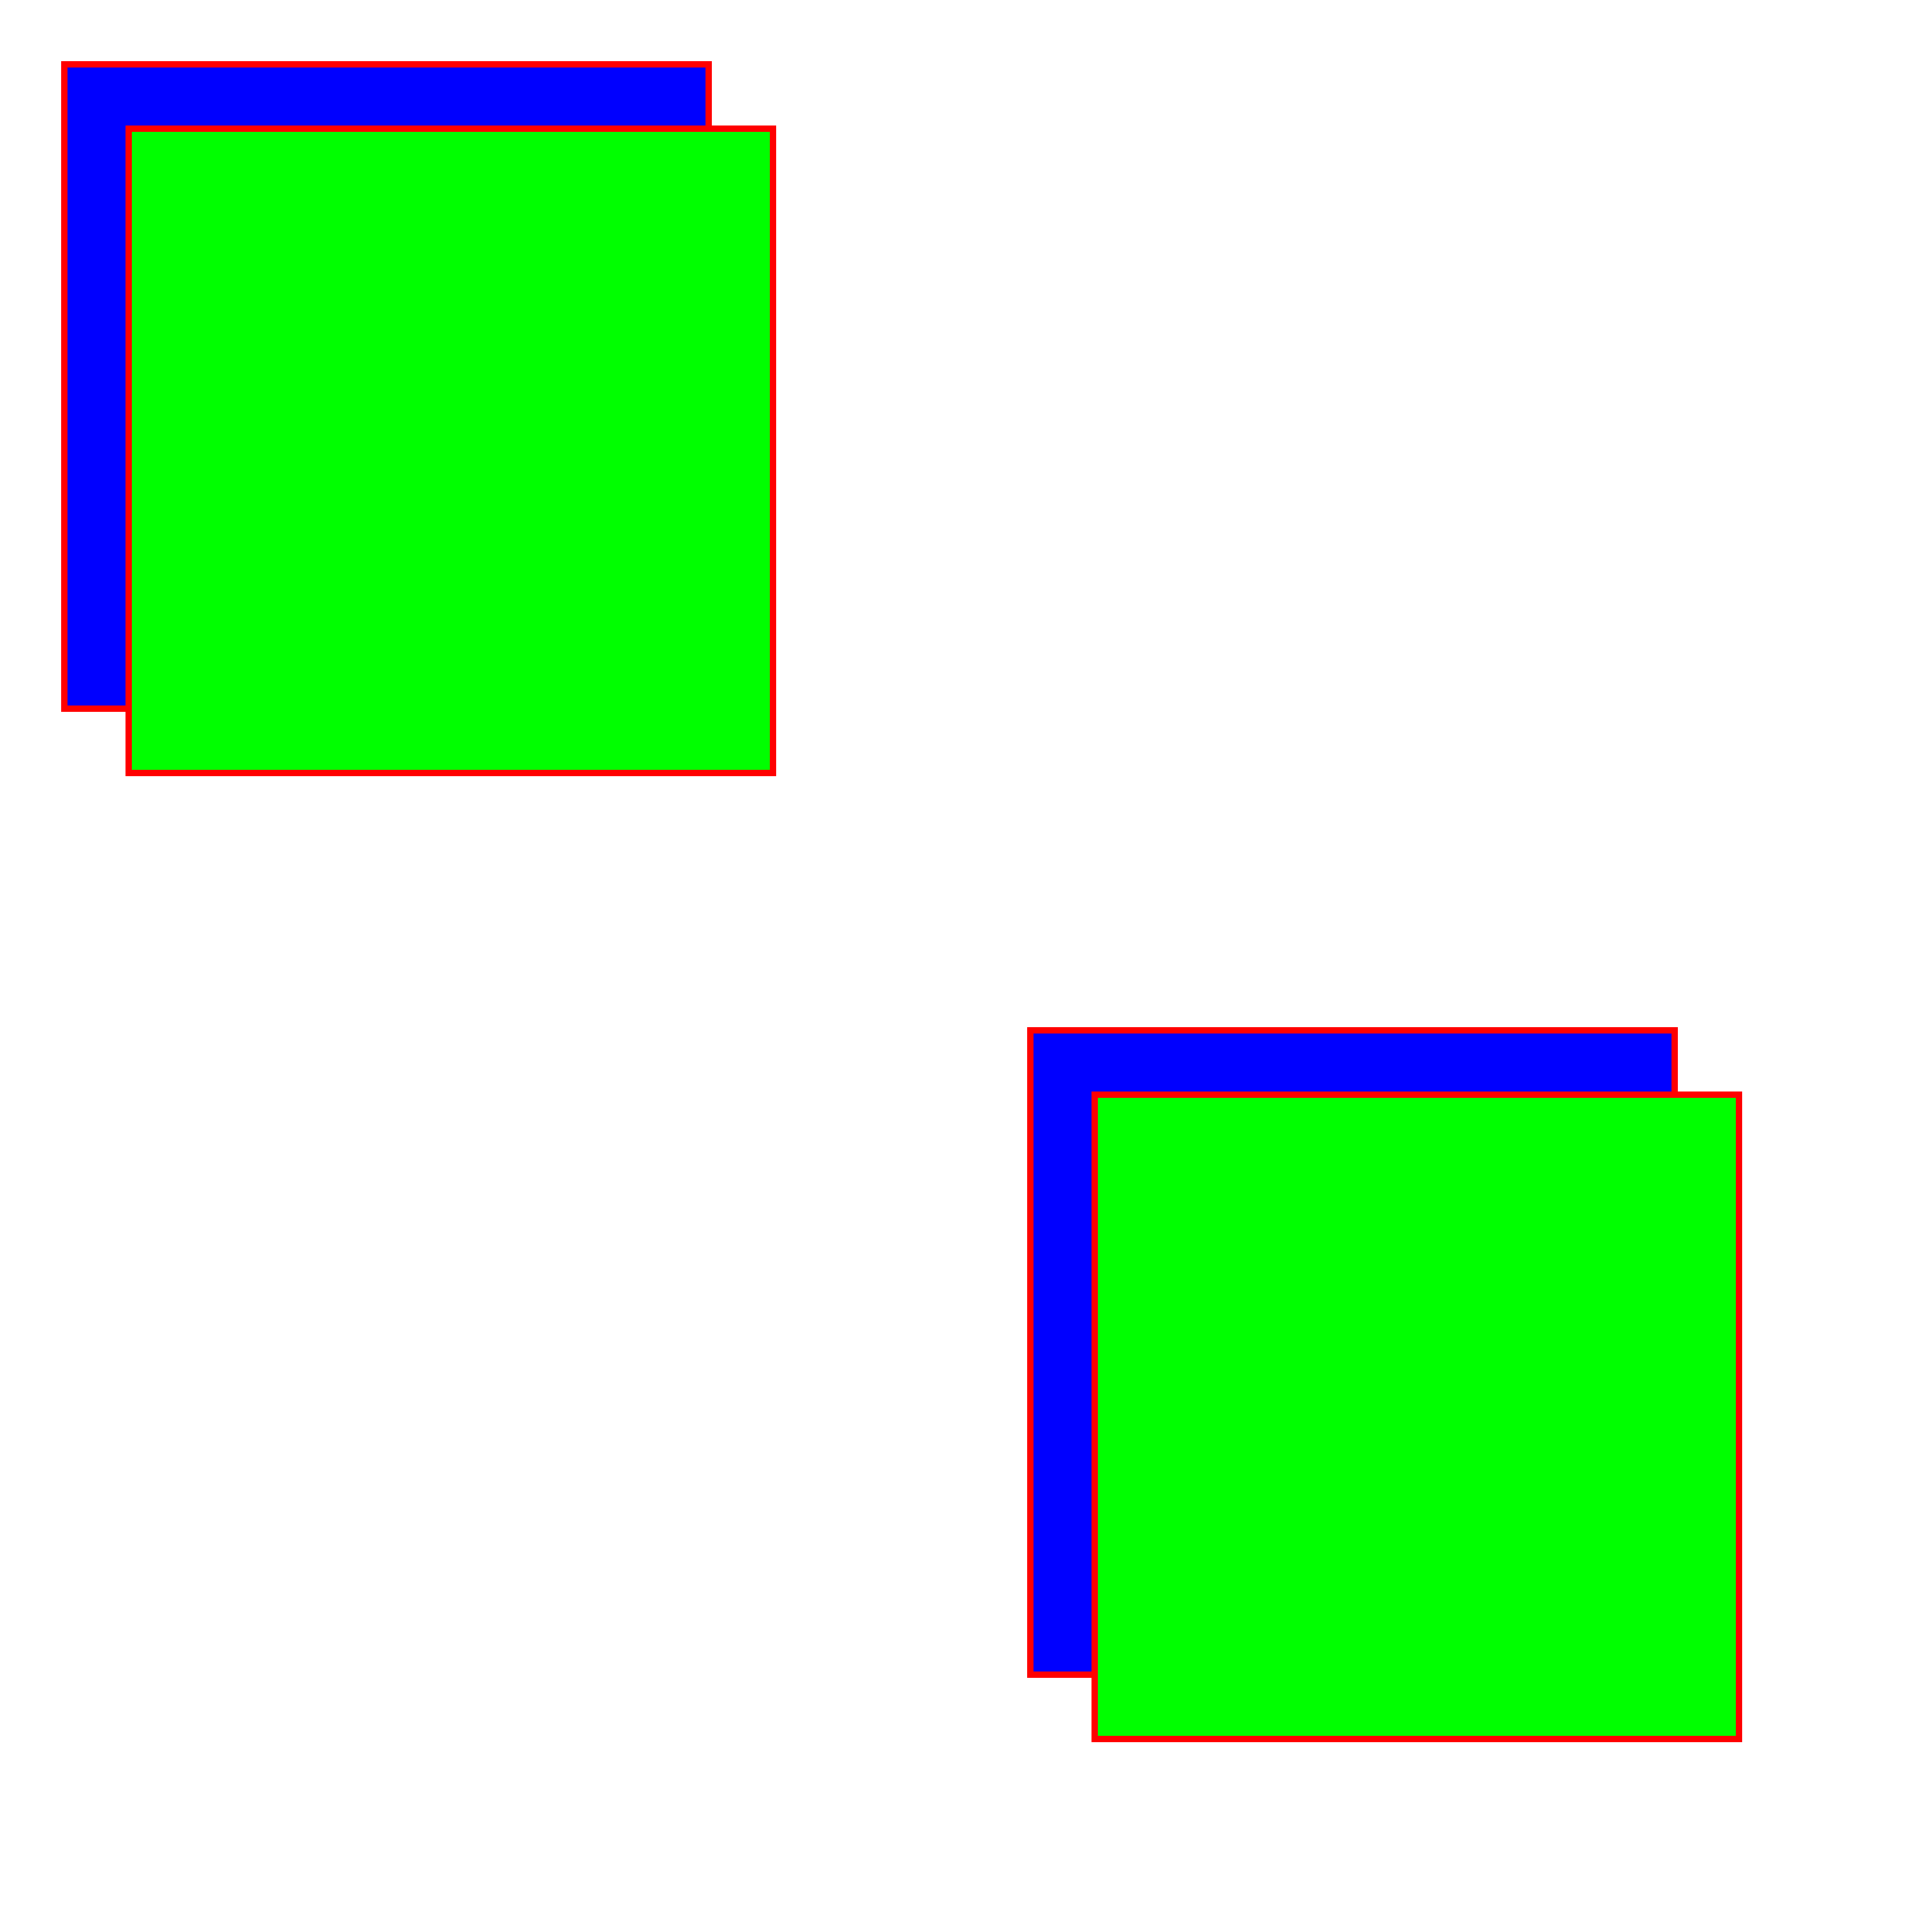
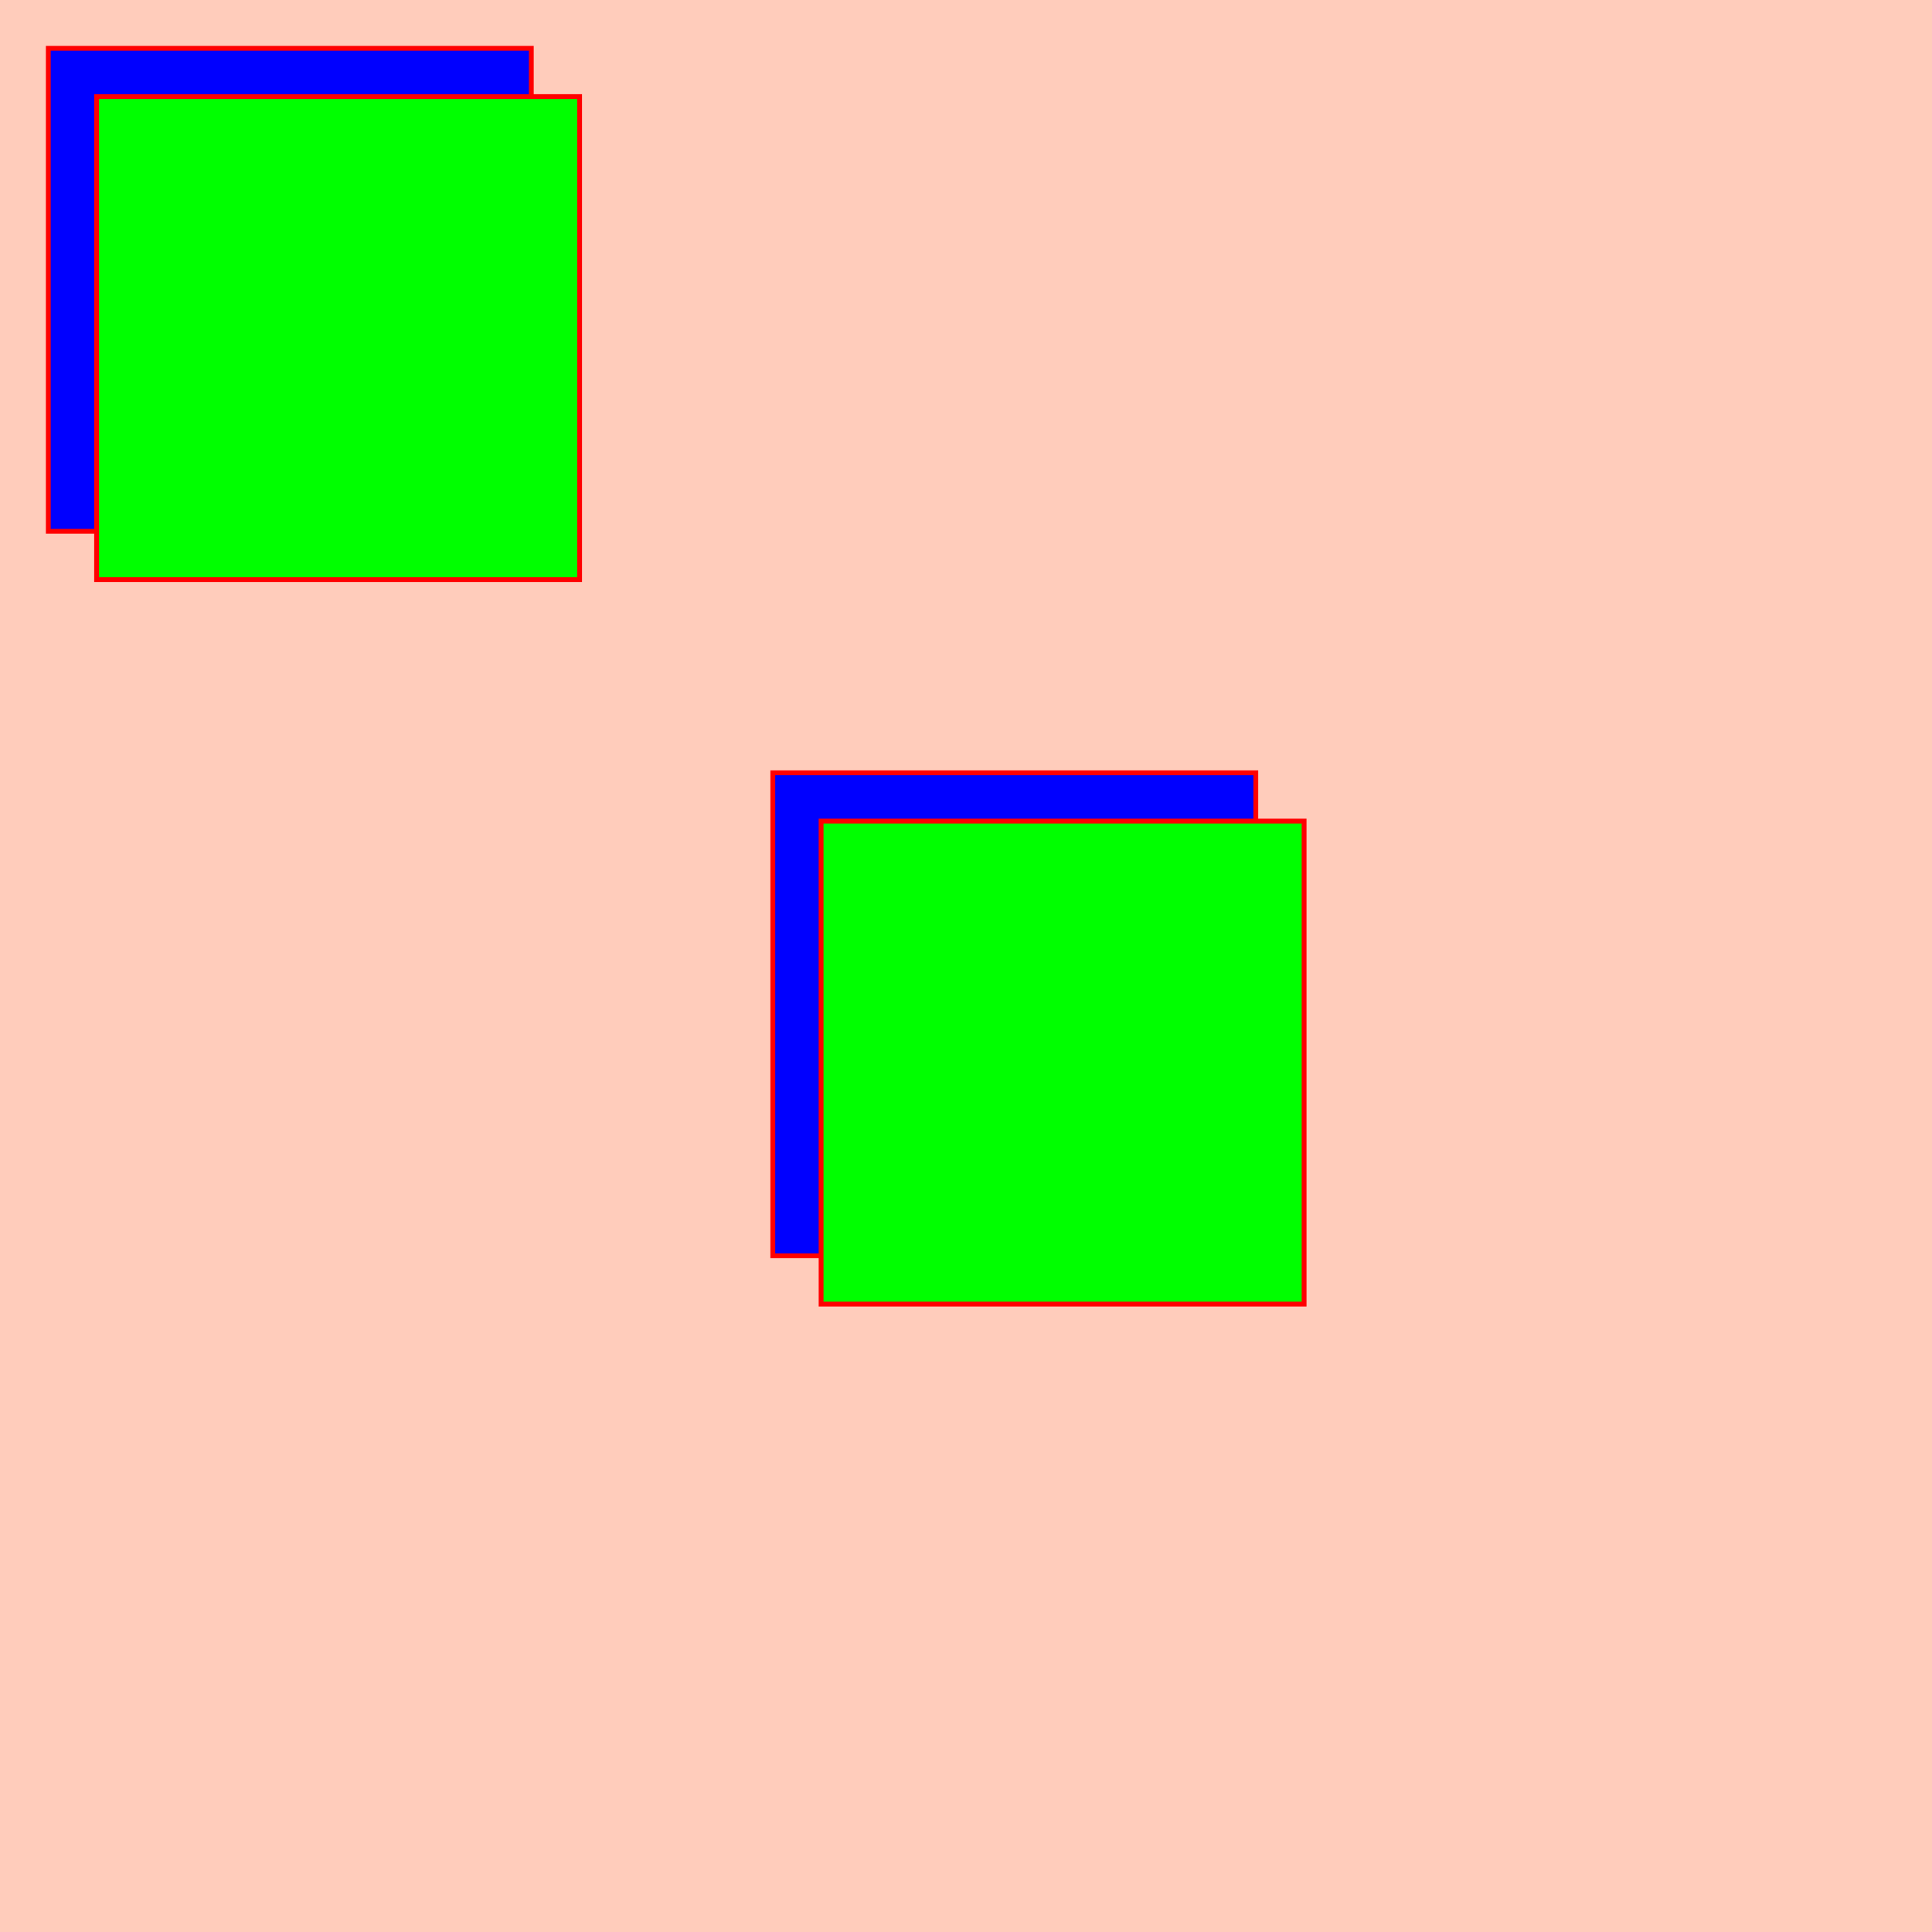
- <svg xmlns="http://www.w3.org/2000/svg" width="300" height="300">
+ <svg xmlns="http://www.w3.org/2000/svg" width="400" height="400">
+   <rect x="0" y="0" width="400" height="400" style="fill: #FFCCBB" />
  <rect x="10" y="10" width="100" height="100" style="stroke: #ff0000; fill: #0000ff" />
  <rect x="20" y="20" width="100" height="100" style="stroke: #ff0000; fill: #00ff00" />
  <g transform="translate(150, 150)">
    <rect x="10" y="10" width="100" height="100" style="stroke: #ff0000; fill: #0000ff" />
    <rect x="20" y="20" width="100" height="100" style="stroke: #ff0000; fill: #00ff00" />
  </g>
</svg>
